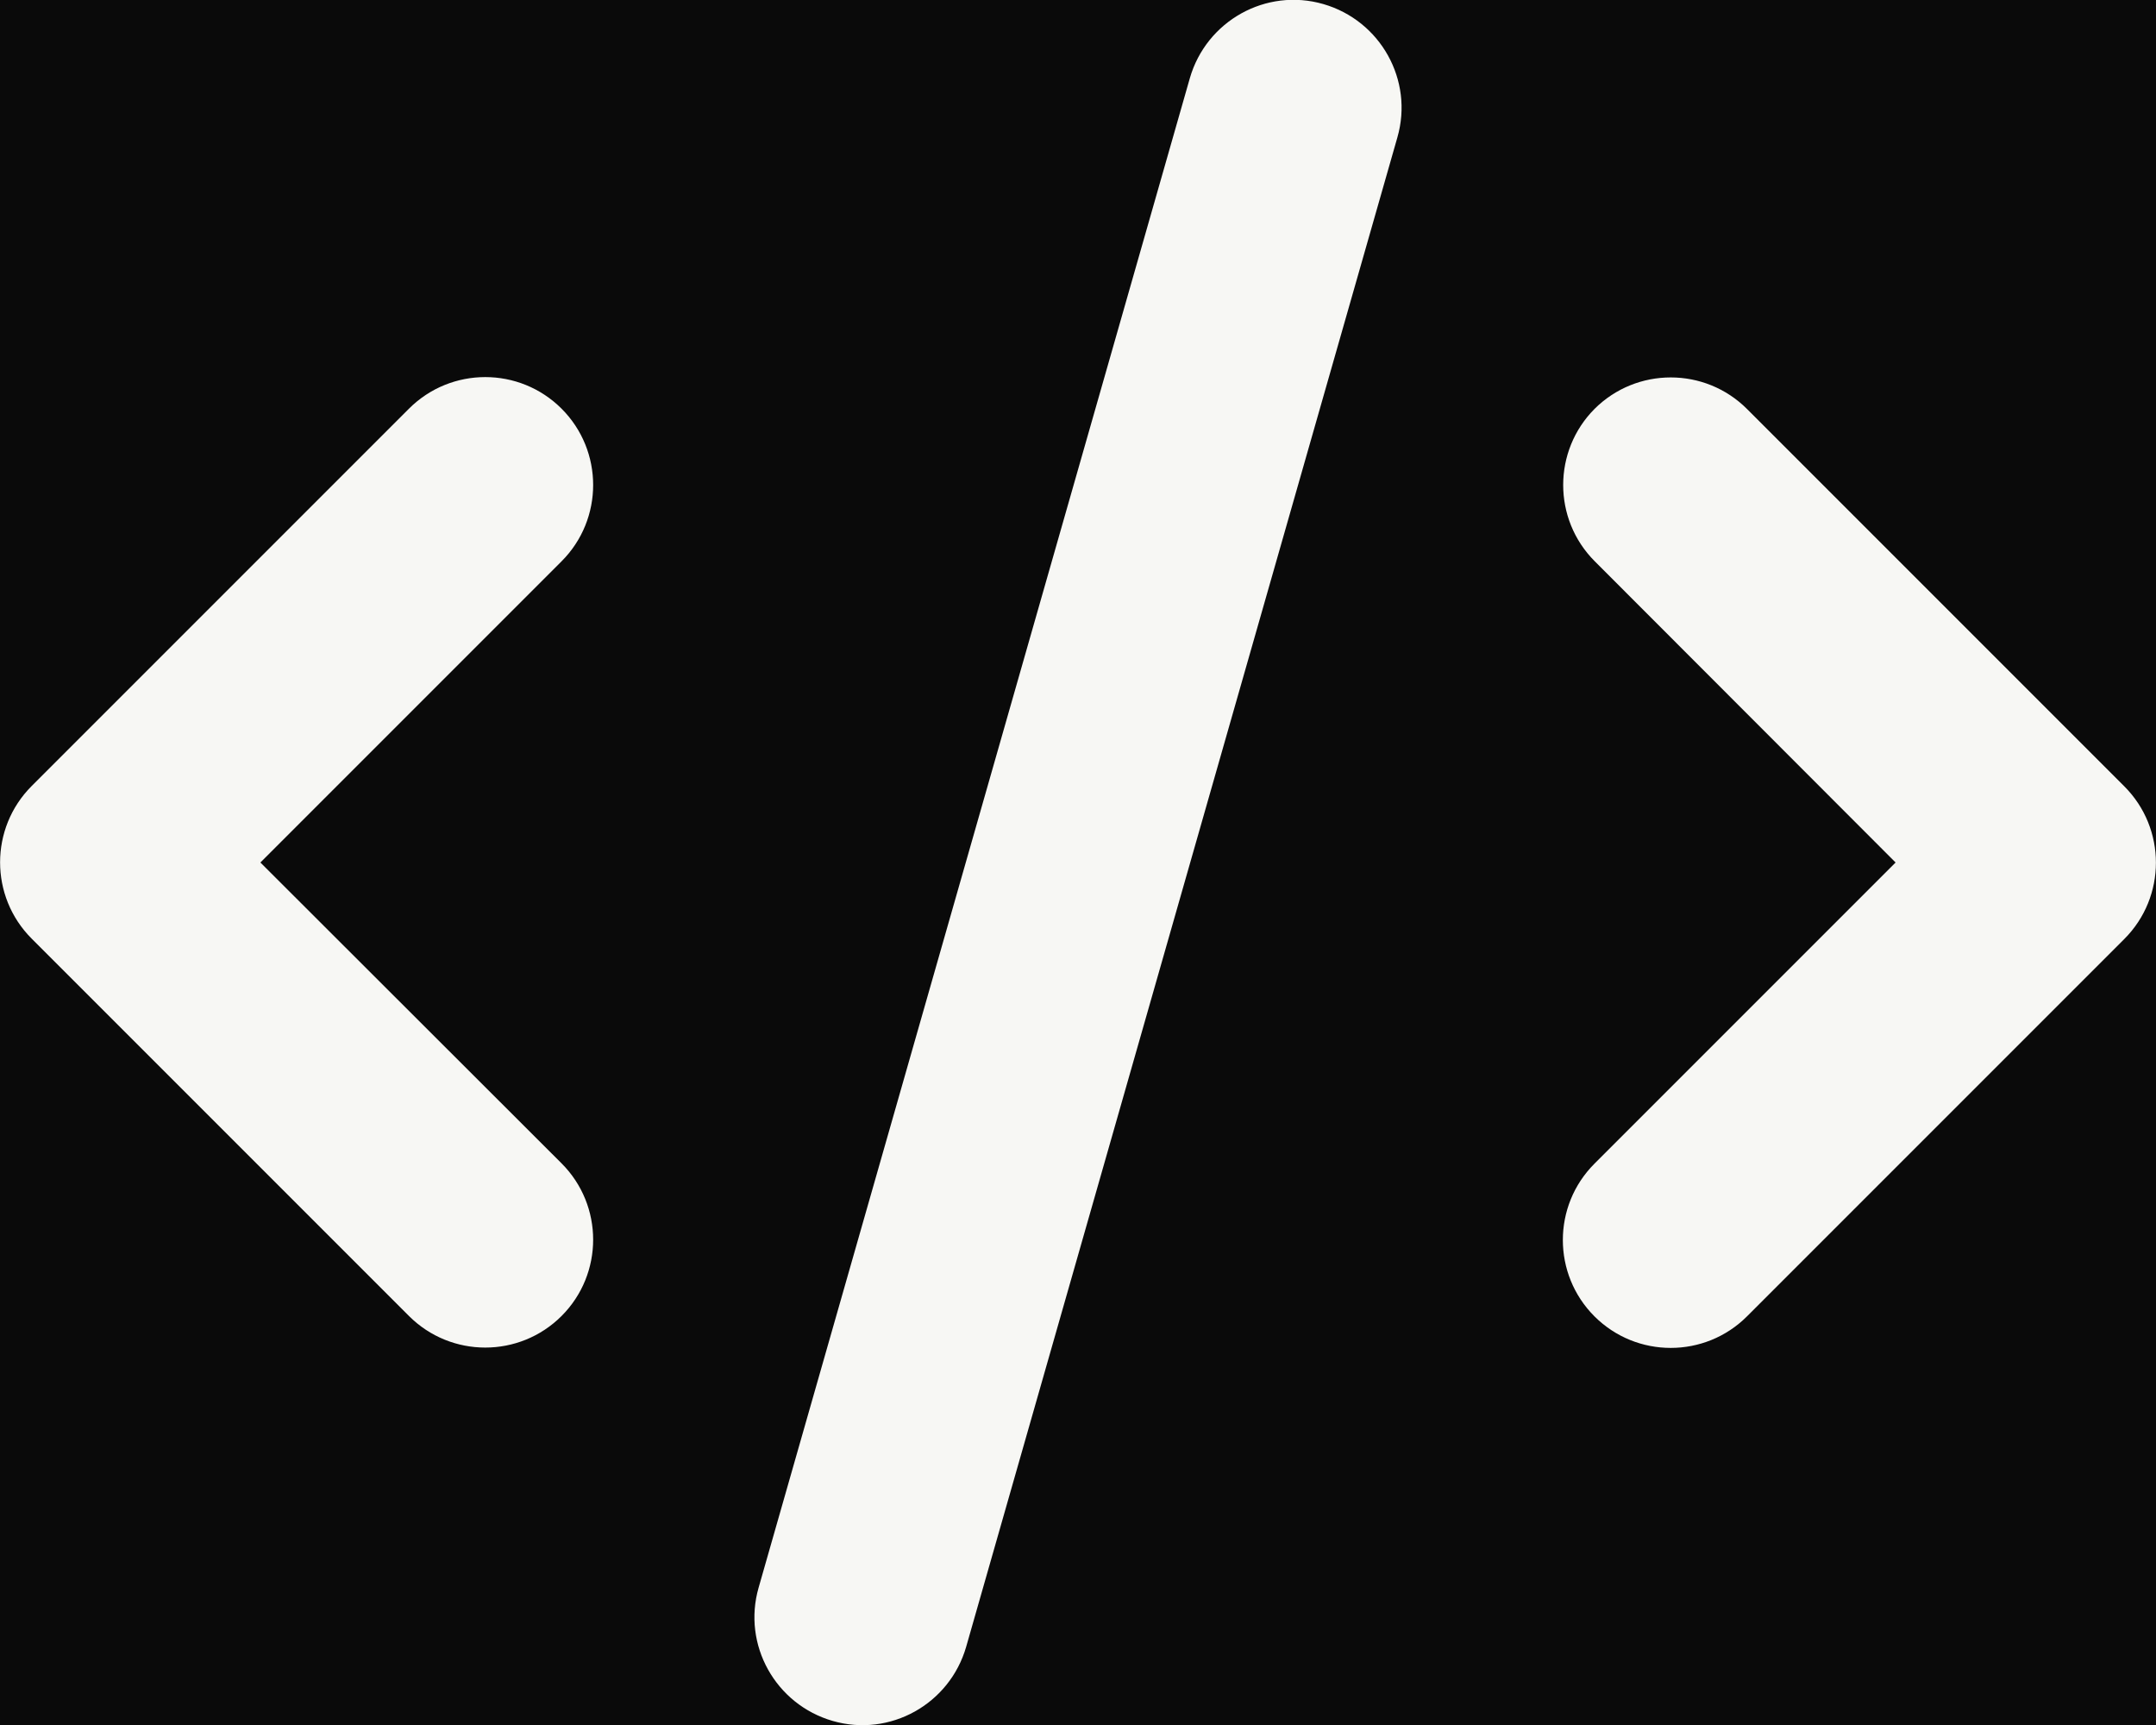
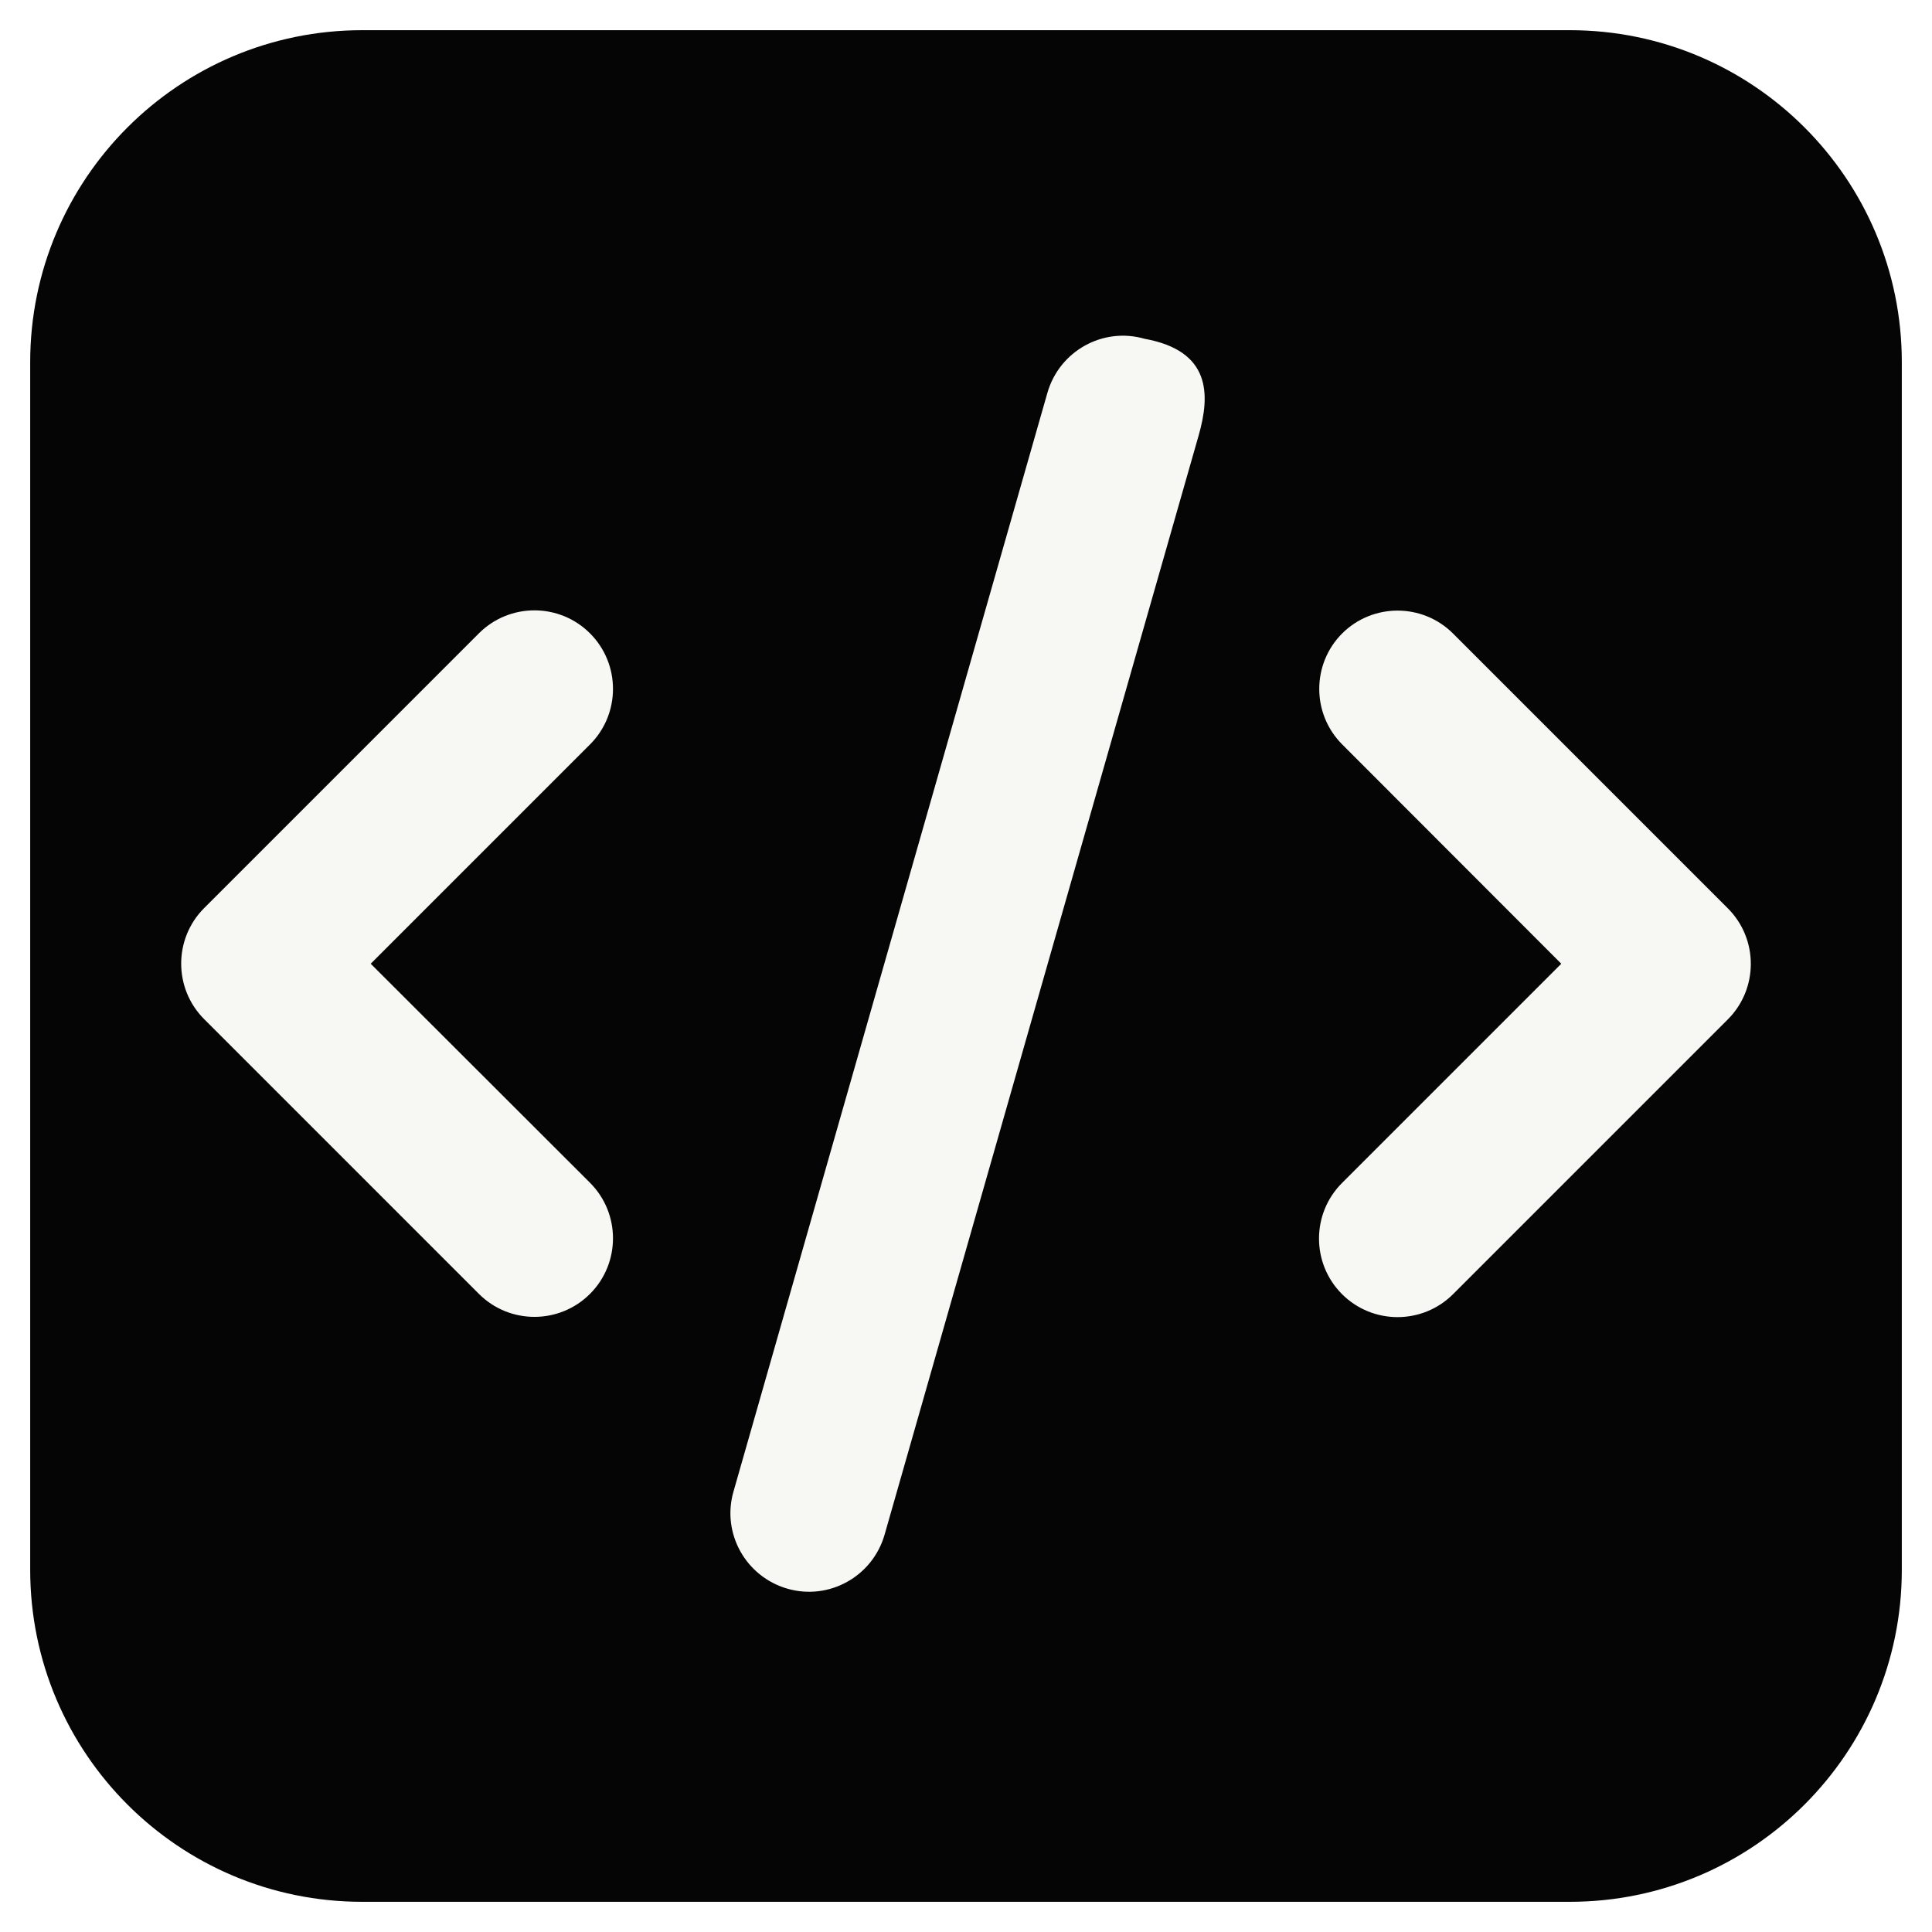
- <svg xmlns="http://www.w3.org/2000/svg" viewBox="0 0 640 512">
-   <rect width="640" height="512" fill="#0a0a0a" />
-   <path fill="#f7f7f4" d="M392.8 1.2c-17-4.9-34.7 5-39.6 22l-128 448c-4.9 17 5 34.7 22 39.6s34.7-5 39.6-22l128-448c4.9-17-5-34.7-22-39.6zm80.6 120.1c-12.5 12.5-12.5 32.8 0 45.3L562.7 256l-89.4 89.4c-12.5 12.5-12.5 32.8 0 45.3s32.8 12.5 45.3 0l112-112c12.5-12.5 12.5-32.8 0-45.3l-112-112c-12.5-12.5-32.8-12.5-45.3 0zm-306.7 0c-12.5-12.5-32.8-12.5-45.3 0l-112 112c-12.5 12.5-12.5 32.8 0 45.3l112 112c12.5 12.5 32.8 12.5 45.3 0s12.5-32.8 0-45.3L77.3 256l89.4-89.4c12.5-12.5 12.5-32.8 0-45.3z" />
+ <svg xmlns="http://www.w3.org/2000/svg" viewBox="0 0 512 512">
+   <rect x="8" y="8" width="496" height="496" rx="88" fill="#050505" />
+   <path fill="#f7f7f4" transform="translate(48 89) scale(.65)" d="M392.8 1.2c-17-4.9-34.7 5-39.6 22l-128 448c-4.9 17 5 34.7 22 39.6s34.7-5 39.6-22l128-448c4.9-17 5-34.7-22-39.6zm80.6 120.1c-12.5 12.5-12.5 32.8 0 45.3L562.7 256l-89.4 89.4c-12.5 12.5-12.5 32.8 0 45.3s32.8 12.5 45.3 0l112-112c12.5-12.5 12.5-32.8 0-45.3l-112-112c-12.5-12.5-32.8-12.5-45.3 0zm-306.7 0c-12.5-12.5-32.8-12.5-45.3 0l-112 112c-12.5 12.5-12.5 32.8 0 45.3l112 112c12.5 12.5 32.8 12.5 45.3 0s12.5-32.8 0-45.3L77.3 256l89.4-89.4c12.5-12.5 12.5-32.8 0-45.3z" />
</svg>
